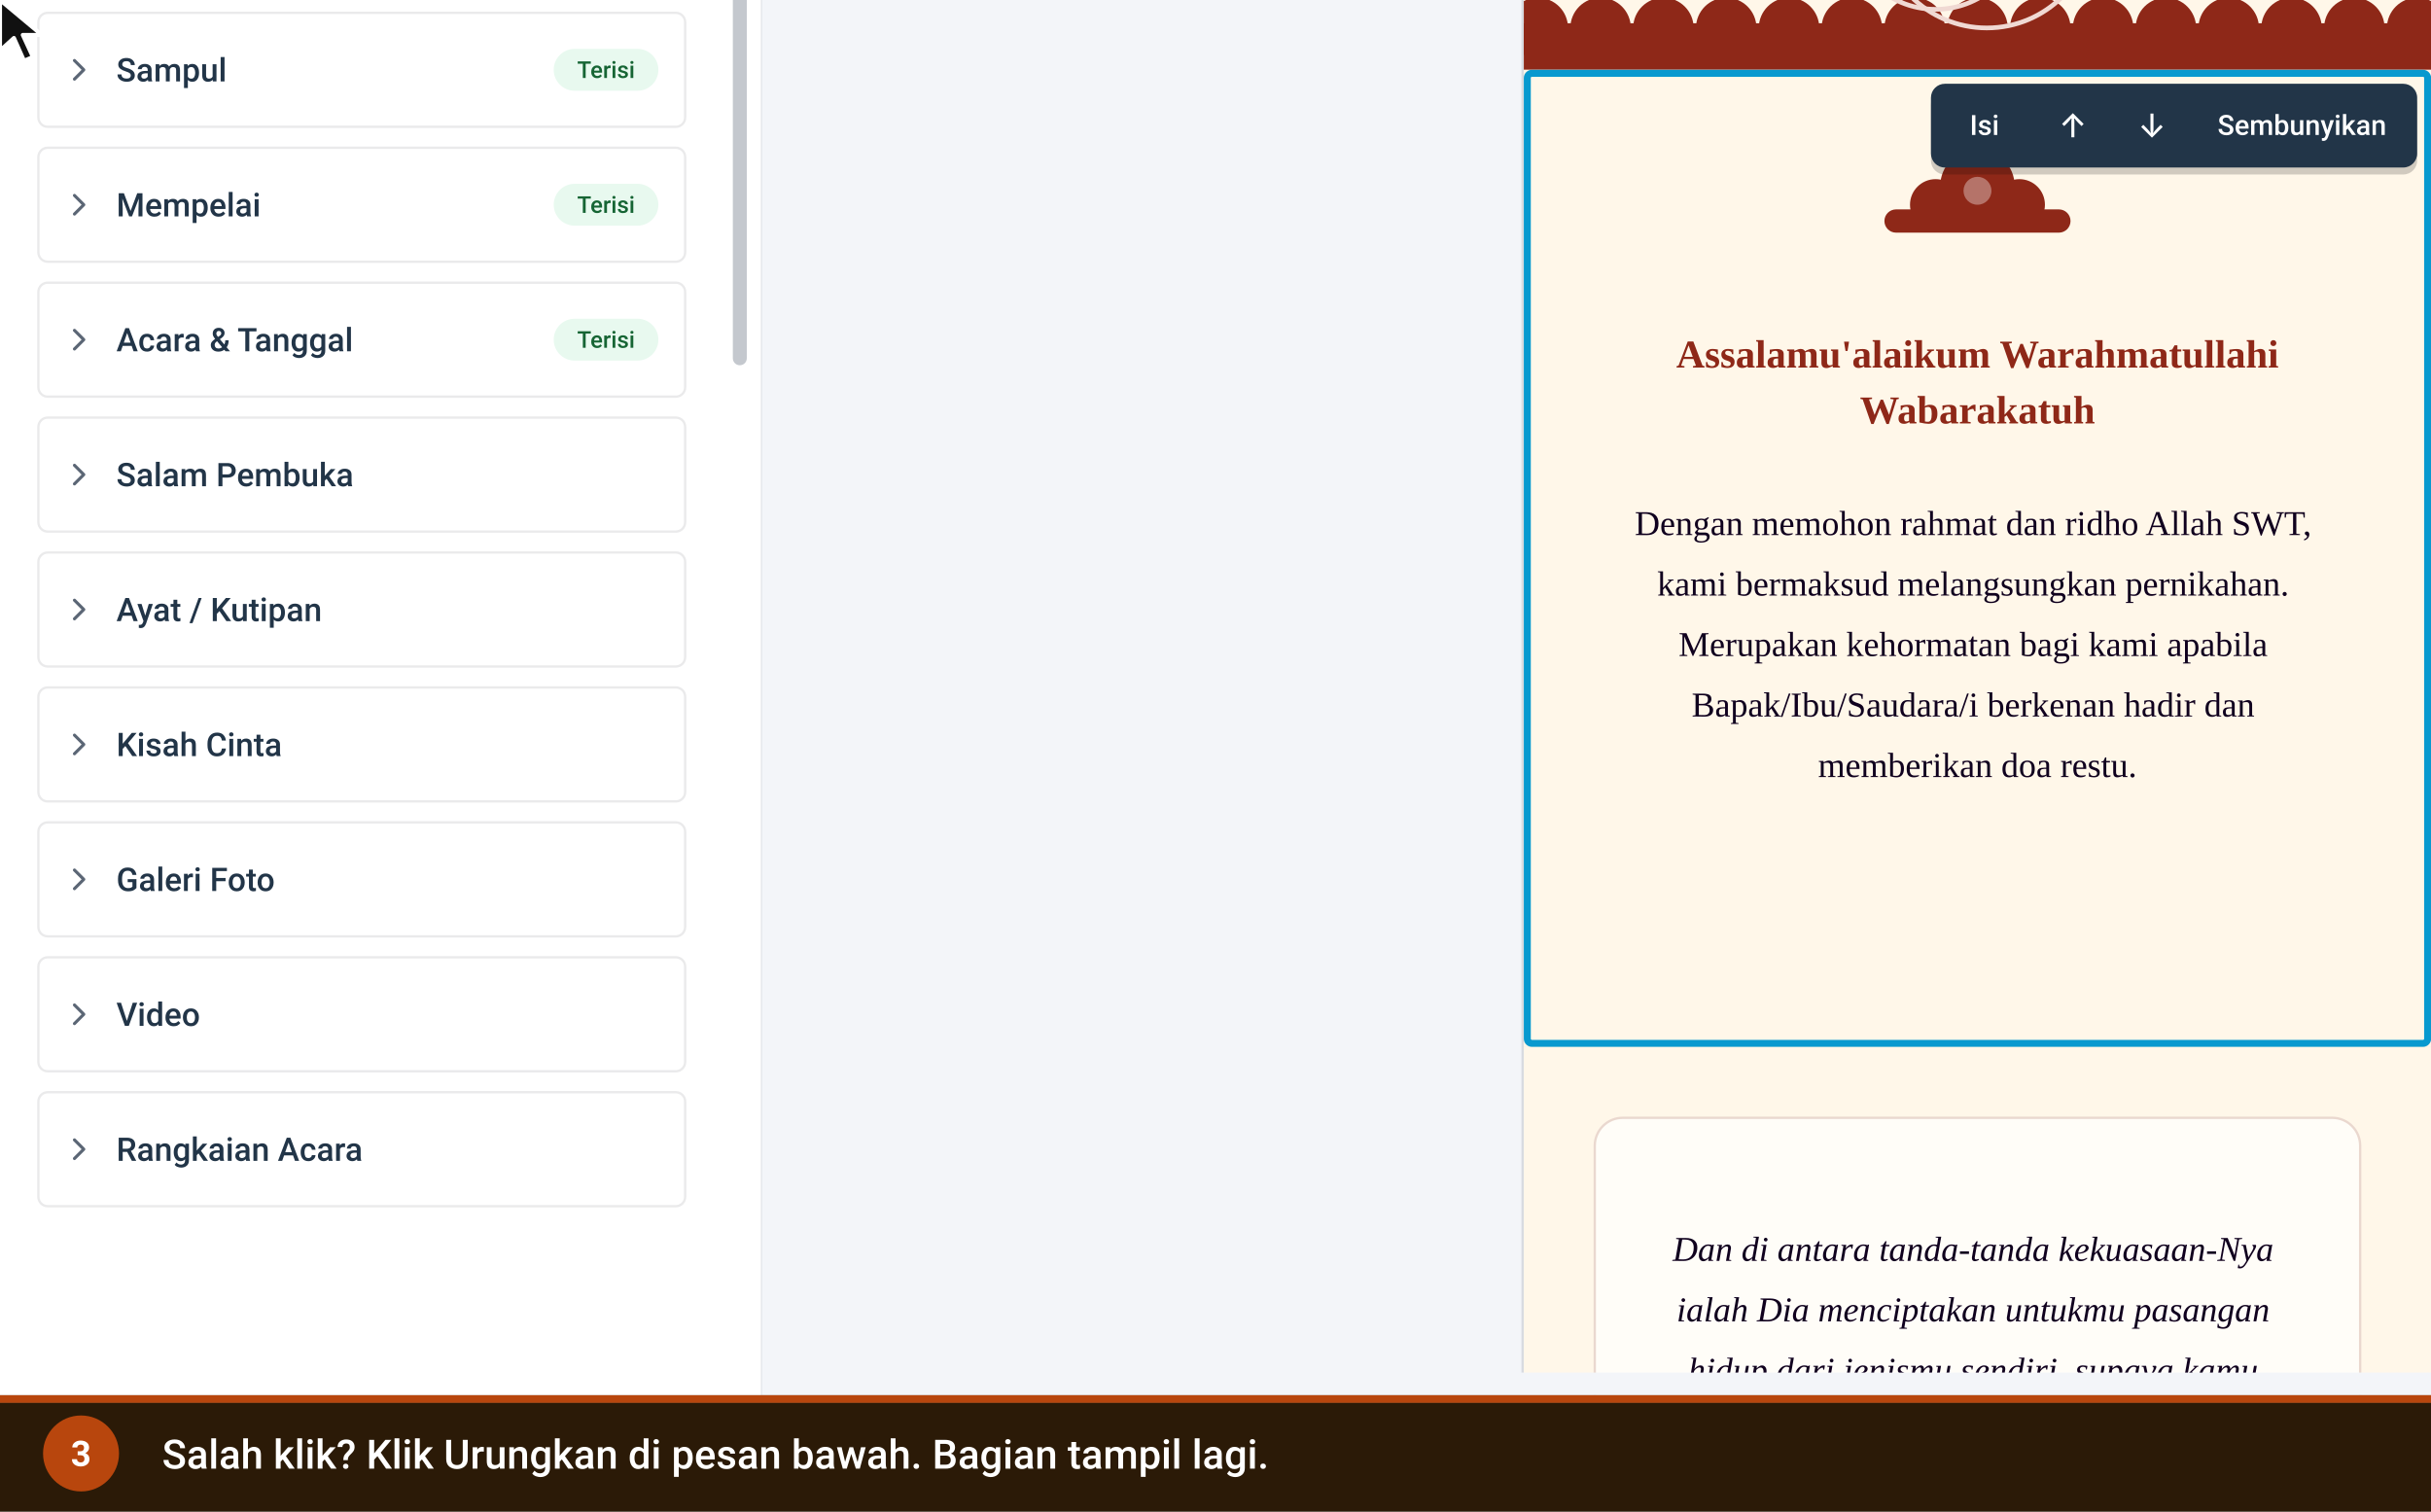
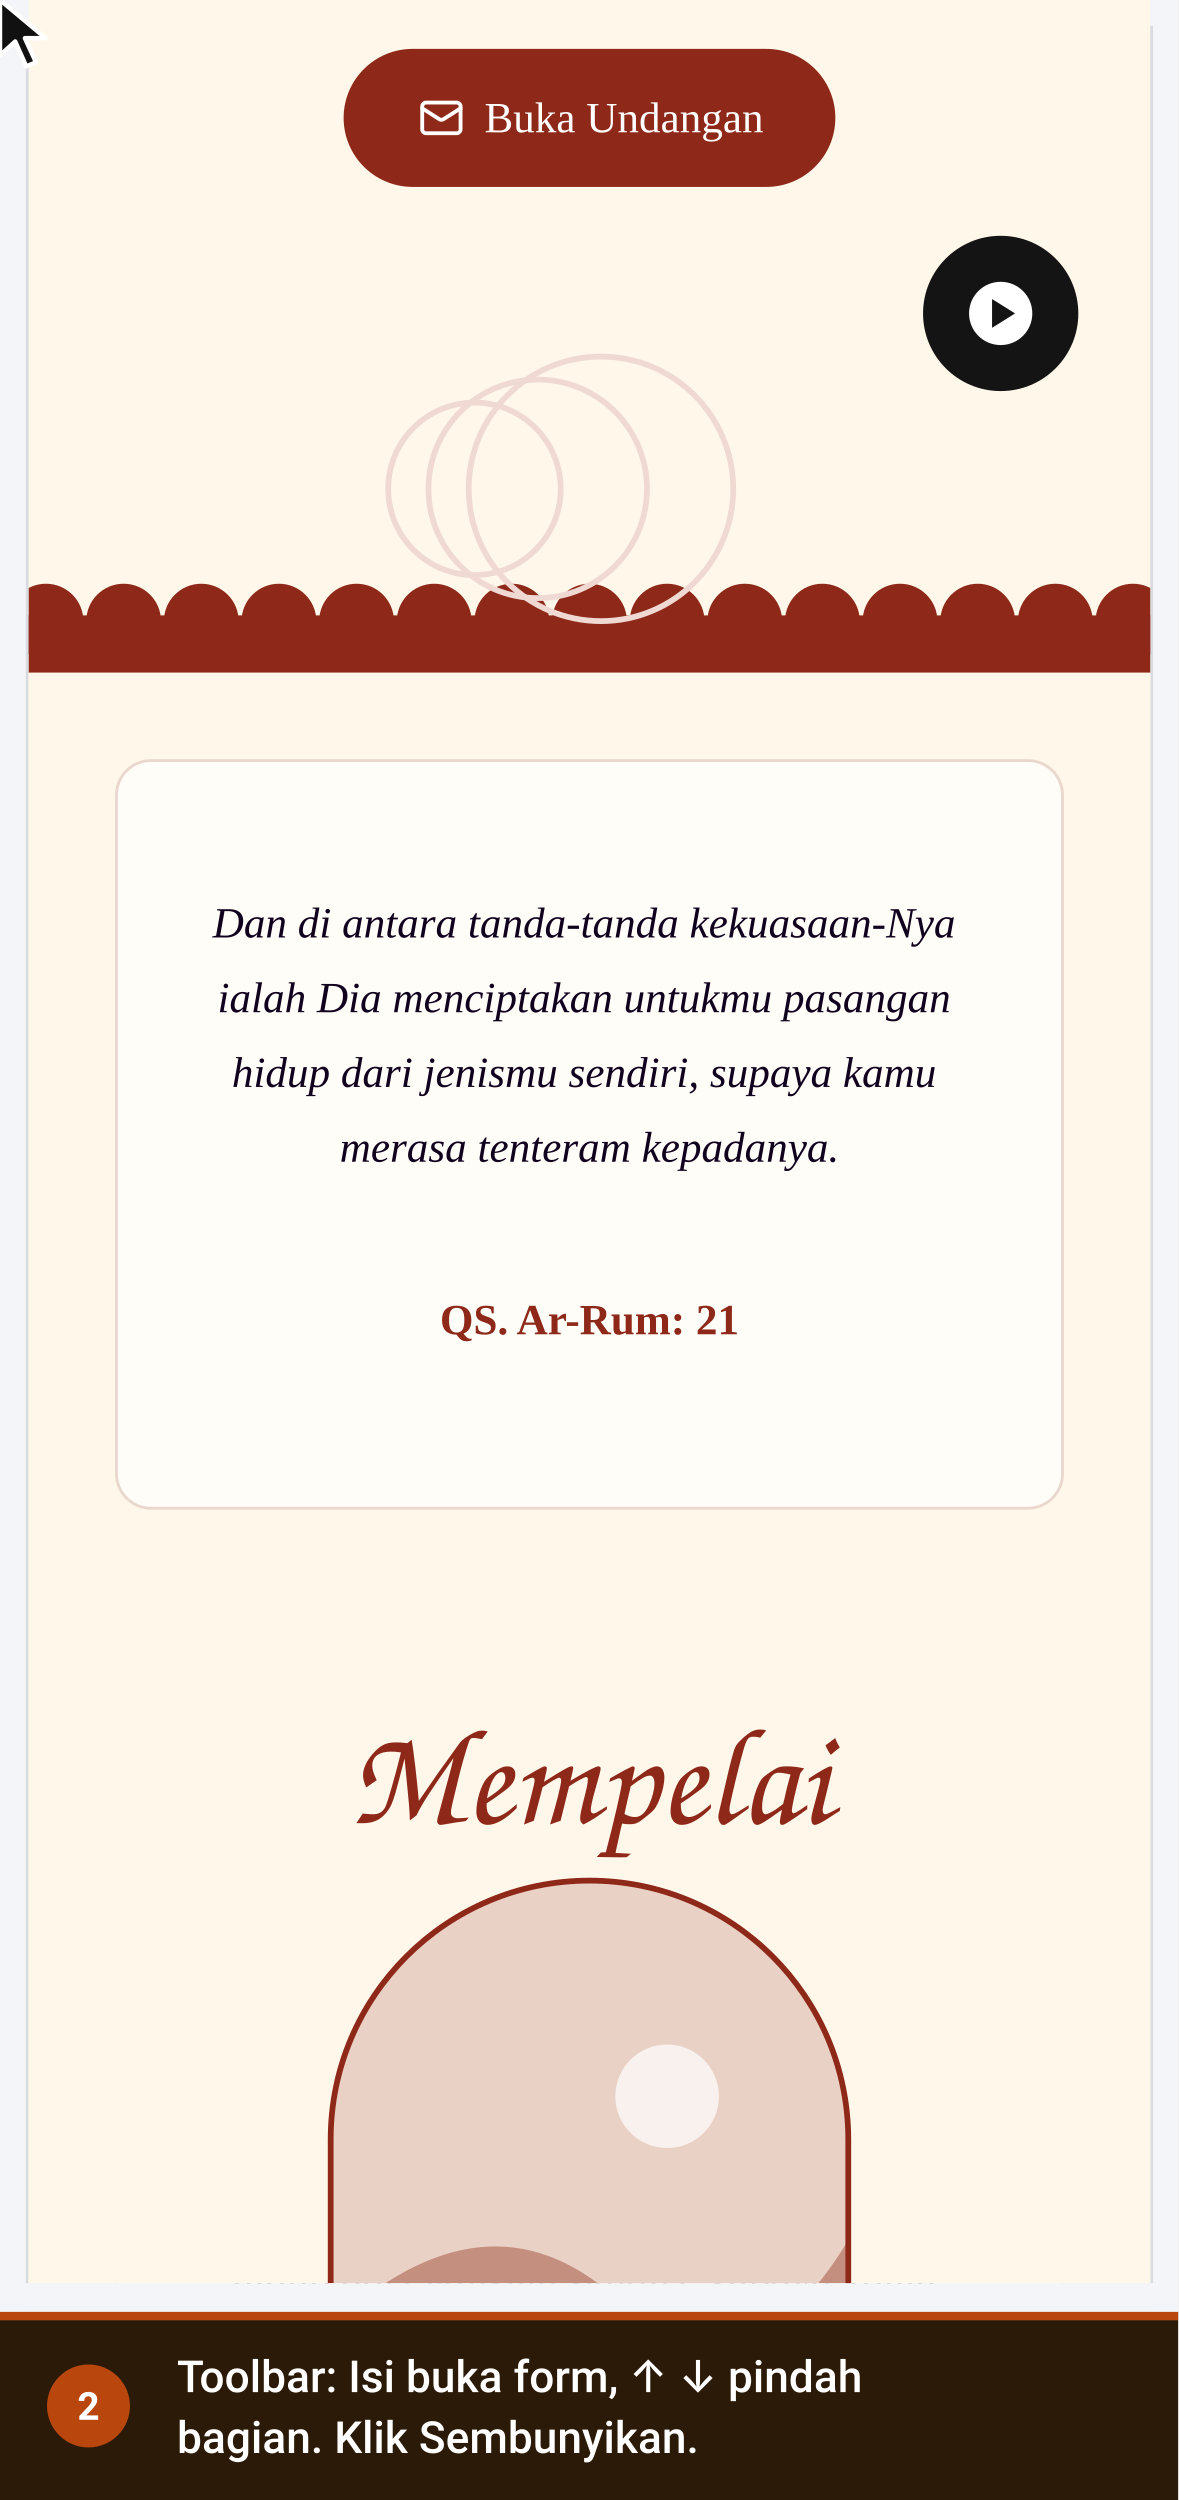
- <svg xmlns="http://www.w3.org/2000/svg" viewBox="0 0 960 597" width="960" height="597" role="img" aria-labelledby="ttl dsc" font-family="Roboto,-apple-system,BlinkMacSystemFont,&quot;Segoe UI&quot;,system-ui,sans-serif" data-total="13.2" data-steps="0,3.8,7.8">
-   <style>#e-sel{transform-box:fill-box;transform-origin:center;opacity:1;animation:v1 13.2s infinite}@keyframes v1{0%{opacity:0}10.833%{opacity:0;animation-timing-function:cubic-bezier(0.23,1,0.32,1)}12.803%{opacity:1}40.152%{opacity:1;animation-timing-function:cubic-bezier(0.23,1,0.32,1)}41.364%{opacity:0}69.924%{opacity:0;animation-timing-function:cubic-bezier(0.23,1,0.32,1)}71.894%{opacity:1}96.591%{opacity:1}100%{opacity:0}}
- #e-gone{transform-box:fill-box;transform-origin:center;opacity:0;animation:v2 13.2s infinite}@keyframes v2{0%{opacity:0}40.152%{opacity:0;animation-timing-function:cubic-bezier(0.23,1,0.32,1)}42.121%{opacity:1}69.924%{opacity:1;animation-timing-function:cubic-bezier(0.23,1,0.32,1)}71.136%{opacity:0}96.591%{opacity:0}100%{opacity:0}}
- #e-toast{transform-box:fill-box;transform-origin:center;opacity:0;transform:translateY(24px);animation:v4 13.2s infinite}@keyframes v4{0%{opacity:0;transform:translateY(24px)}40.152%{opacity:0;transform:translateY(24px);animation-timing-function:cubic-bezier(0.23,1,0.32,1)}42.121%{opacity:1;transform:none}69.924%{opacity:1;transform:none;animation-timing-function:cubic-bezier(0.23,1,0.32,1)}71.136%{opacity:0;transform:translateY(24px)}96.591%{opacity:0;transform:translateY(24px)}100%{opacity:0;transform:translateY(24px)}}
- .sc-page{transform:translateY(-560px);animation:sc0 13.2s infinite}@keyframes sc0{0%{transform:translateY(0)}2.273%{transform:translateY(0px);animation-timing-function:cubic-bezier(0.77,0,0.175,1)}9.091%{transform:translateY(-560px)}96.591%{transform:translateY(-560px)}100%{transform:translateY(0)}}
- #cur{animation:cur 13.2s infinite}@keyframes cur{0%{transform:translate(900px,501px);animation-timing-function:cubic-bezier(0.77,0,0.175,1)}10.076%{transform:translate(780.9px,156.2px);animation-timing-function:cubic-bezier(0.77,0,0.175,1)}28.788%{transform:translate(780.9px,156.2px);animation-timing-function:cubic-bezier(0.77,0,0.175,1)}39.394%{transform:translate(909px,49.6px);animation-timing-function:cubic-bezier(0.77,0,0.175,1)}59.091%{transform:translate(909px,49.6px);animation-timing-function:cubic-bezier(0.77,0,0.175,1)}69.167%{transform:translate(250.8px,516.3px);animation-timing-function:cubic-bezier(0.77,0,0.175,1)}96.591%{transform:translate(250.8px,516.3px);animation-timing-function:cubic-bezier(0.77,0,0.175,1)}100%{transform:translate(900px,501px);animation-timing-function:cubic-bezier(0.77,0,0.175,1)}}
- #r0{opacity:0;transform-origin:780.9px 156.2px;animation:r0 13.2s infinite}@keyframes r0{0%,10.076%{opacity:0;transform:scale(.4);animation-timing-function:cubic-bezier(0.23,1,0.32,1)}10.455%{opacity:1}14.242%{opacity:0;transform:scale(1.5)}100%{opacity:0}}
- #r1{opacity:0;transform-origin:909px 49.6px;animation:r1 13.2s infinite}@keyframes r1{0%,39.394%{opacity:0;transform:scale(.4);animation-timing-function:cubic-bezier(0.23,1,0.32,1)}39.773%{opacity:1}43.561%{opacity:0;transform:scale(1.5)}100%{opacity:0}}
- #r2{opacity:0;transform-origin:250.8px 516.3px;animation:r2 13.2s infinite}@keyframes r2{0%,69.167%{opacity:0;transform:scale(.4);animation-timing-function:cubic-bezier(0.23,1,0.32,1)}69.545%{opacity:1}73.333%{opacity:0;transform:scale(1.5)}100%{opacity:0}}
- #c0,#n0{opacity:0;animation:c0 13.2s infinite}@keyframes c0{0%{opacity:1}28.788%{opacity:1}30.303%{opacity:0}99.621%{opacity:0}100%{opacity:1}}
- #c1,#n1{opacity:0;animation:c1 13.2s infinite}@keyframes c1{0%{opacity:0}28.788%{opacity:0}30.303%{opacity:1}59.091%{opacity:1}60.606%{opacity:0}100%{opacity:0}}
- #c2,#n2{opacity:1;animation:c2 13.2s infinite}@keyframes c2{0%{opacity:0}59.091%{opacity:0}60.606%{opacity:1}96.591%{opacity:1}98.106%{opacity:0}100%{opacity:0}}
- #prog{transform-origin:0 0;transform:scaleX(1);animation:prog 13.2s linear infinite}@keyframes prog{0%{transform:scaleX(0)}96.591%{transform:scaleX(1)}100%{transform:scaleX(1)}}
+ <svg xmlns="http://www.w3.org/2000/svg" viewBox="0 0 426 904" width="426" height="904" role="img" aria-labelledby="ttl dsc" font-family="Roboto,-apple-system,BlinkMacSystemFont,&quot;Segoe UI&quot;,system-ui,sans-serif" data-total="9.4" data-steps="0,3.8">
+   <style>#e-sel{transform-box:fill-box;transform-origin:center;opacity:0;animation:v1 9.4s infinite}@keyframes v1{0%{opacity:0}15.213%{opacity:0;animation-timing-function:cubic-bezier(0.23,1,0.32,1)}17.979%{opacity:1}56.383%{opacity:1;animation-timing-function:cubic-bezier(0.23,1,0.32,1)}58.085%{opacity:0}95.213%{opacity:0}100%{opacity:0}}
+ #e-gone{transform-box:fill-box;transform-origin:center;opacity:1;animation:v2 9.4s infinite}@keyframes v2{0%{opacity:0}56.383%{opacity:0;animation-timing-function:cubic-bezier(0.23,1,0.32,1)}59.149%{opacity:1}95.213%{opacity:1}100%{opacity:0}}
+ .sc-page{transform:translateY(-560px);animation:sc0 9.4s infinite}@keyframes sc0{0%{transform:translateY(0)}3.191%{transform:translateY(0px);animation-timing-function:cubic-bezier(0.77,0,0.175,1)}12.766%{transform:translateY(-560px)}95.213%{transform:translateY(-560px)}100%{transform:translateY(0)}}
+ #cur{animation:cur 9.4s infinite}@keyframes cur{0%{transform:translate(366px,786px);animation-timing-function:cubic-bezier(0.77,0,0.175,1)}14.149%{transform:translate(213.2px,388.9px);animation-timing-function:cubic-bezier(0.77,0,0.175,1)}40.426%{transform:translate(213.2px,388.9px);animation-timing-function:cubic-bezier(0.77,0,0.175,1)}55.319%{transform:translate(358.2px,268.3px);animation-timing-function:cubic-bezier(0.77,0,0.175,1)}95.213%{transform:translate(358.2px,268.3px);animation-timing-function:cubic-bezier(0.77,0,0.175,1)}100%{transform:translate(366px,786px);animation-timing-function:cubic-bezier(0.77,0,0.175,1)}}
+ #r0{opacity:0;transform-origin:213.2px 388.9px;animation:r0 9.4s infinite}@keyframes r0{0%,14.149%{opacity:0;transform:scale(.4);animation-timing-function:cubic-bezier(0.23,1,0.32,1)}14.681%{opacity:1}20%{opacity:0;transform:scale(1.5)}100%{opacity:0}}
+ #r1{opacity:0;transform-origin:358.2px 268.3px;animation:r1 9.4s infinite}@keyframes r1{0%,55.319%{opacity:0;transform:scale(.4);animation-timing-function:cubic-bezier(0.23,1,0.32,1)}55.851%{opacity:1}61.17%{opacity:0;transform:scale(1.5)}100%{opacity:0}}
+ #c0,#n0{opacity:0;animation:c0 9.4s infinite}@keyframes c0{0%{opacity:1}40.426%{opacity:1}42.553%{opacity:0}99.468%{opacity:0}100%{opacity:1}}
+ #c1,#n1{opacity:1;animation:c1 9.4s infinite}@keyframes c1{0%{opacity:0}40.426%{opacity:0}42.553%{opacity:1}95.213%{opacity:1}97.34%{opacity:0}100%{opacity:0}}
+ #prog{transform-origin:0 0;transform:scaleX(1);animation:prog 9.4s linear infinite}@keyframes prog{0%{transform:scaleX(0)}95.213%{transform:scaleX(1)}100%{transform:scaleX(1)}}
@media (prefers-reduced-motion:reduce){*{animation:none!important}#cur{display:none}}</style>
  <defs>
    <clipPath id="stage">
-       <rect x="0" y="0" width="960" height="551" />
+       <rect x="0" y="0" width="426" height="836" />
    </clipPath>
  </defs>
-   <rect x="0" y="0" width="960" height="597" rx="0" fill="#eef1f5" />
+   <rect x="0" y="0" width="426" height="904" rx="0" fill="#eef1f5" />
  <g clip-path="url(#stage)">
-     <g id="world" transform="translate(-66.14 -275.6) scale(0.9187)">
+     <g id="world" transform="translate(-745.54 -99.82) scale(1.0398)">
      <rect x="0" y="0" width="1440" height="900" rx="0" fill="#f3f5f9" />
      <rect x="0" y="0" width="1440" height="44" rx="0" fill="#4497ca" />
      <g transform="translate(17 13) scale(0.75)" fill="none" stroke="#ffffff" stroke-width="2" stroke-linecap="round" stroke-linejoin="round">
        <path d="M18 6 6 18" />
        <path d="m6 6 12 12" />
      </g>
      <circle cx="61" cy="22" r="12" fill="#ffffff" />
      <circle cx="61" cy="22" r="6" fill="#4497ca" />
      <text x="83" y="26" font-size="12" fill="#ffffff">Landing Page Studio</text>
      <circle cx="213" cy="22" r="1.6" fill="#ffffff" />
      <text x="223" y="26" font-size="12" fill="#ffffff">Undangan Rani &amp; Dimas</text>
      <rect x="1250.5" y="10.5" width="93" height="24" rx="4" fill="none" stroke="rgba(255,255,255,.6)" stroke-width="1" />
      <text x="1297" y="26" font-size="11" font-weight="600" fill="#ffffff" text-anchor="middle">View analytics</text>
      <text x="1356" y="26" font-size="12" fill="#ffffff">Rina</text>
      <circle cx="1412" cy="22" r="12" fill="#ffffff" />
      <text x="1412" y="26" font-size="11" font-weight="500" fill="#4497ca" text-anchor="middle">R</text>
      <rect x="0" y="44" width="1440" height="48" rx="0" fill="#ffffff" />
      <line x1="0" y1="92" x2="1440" y2="92" stroke="#dcdfe4" stroke-width="1" />
      <line x1="399" y1="44" x2="399" y2="900" stroke="#dcdfe4" stroke-width="1" />
      <text x="16" y="70" font-size="12" font-weight="500" fill="#5b6675">Code</text>
      <text x="60" y="70" font-size="12" font-weight="500" fill="#5b6675">Media</text>
      <text x="109" y="70" font-size="12" font-weight="500" fill="#5b6675">Security</text>
      <text x="169" y="70" font-size="12" font-weight="500" fill="#5b6675">Settings</text>
      <rect x="230" y="57" width="16" height="16" rx="3.52" fill="#4a9de8" />
      <circle cx="235.92" cy="65" r="3.2" fill="none" stroke="#ffffff" stroke-width="1.28" />
      <circle cx="240.08" cy="65" r="3.2" fill="none" stroke="#ffffff" stroke-width="1.28" />
      <text x="253" y="70" font-size="12" font-weight="700" fill="#0f161e">NikahKit</text>
      <defs>
        <linearGradient id="nkInd" x1="0" x2="1">
          <stop offset="0" stop-color="#09afed" />
          <stop offset="1" stop-color="#66d1f9" />
        </linearGradient>
      </defs>
      <rect x="250" y="87" width="28" height="5" rx="2" fill="url(#nkInd)" />
      <g transform="translate(418 57) scale(0.8333333)" fill="none" stroke="#5b6675" stroke-width="2" stroke-linecap="round" stroke-linejoin="round">
        <rect width="18" height="18" x="3" y="3" rx="2" />
        <path d="M9 3v18" />
      </g>
      <g transform="translate(452 57) scale(0.8333333)" fill="none" stroke="#5b6675" stroke-width="2" stroke-linecap="round" stroke-linejoin="round">
        <rect width="18" height="11" x="3" y="11" rx="2" ry="2" />
        <path d="M7 11V7a5 5 0 0 1 10 0v4" />
      </g>
      <rect x="492.5" y="52.5" width="205" height="30" rx="4" fill="#e8f9ef" stroke="#15c15d" stroke-width="1" />
      <text x="501" y="73" font-size="14" fill="#166534">Only you are editing this page</text>
      <rect x="858.5" y="50.5" width="123" height="33" rx="4" fill="#f6f9fc" stroke="#dcdfe4" stroke-width="1" />
      <g transform="translate(867 60) scale(0.5833333)" fill="none" stroke="#5b6675" stroke-width="2" stroke-linecap="round" stroke-linejoin="round">
        <rect width="20" height="14" x="2" y="3" rx="2" />
        <line x1="8" x2="16" y1="21" y2="21" />
        <line x1="12" x2="12" y1="17" y2="21" />
      </g>
      <g transform="translate(897 60) scale(0.5833333)" fill="none" stroke="#5b6675" stroke-width="2" stroke-linecap="round" stroke-linejoin="round">
        <rect width="20" height="14" x="2" y="3" rx="2" />
        <line x1="8" x2="16" y1="21" y2="21" />
        <line x1="12" x2="12" y1="17" y2="21" />
      </g>
      <g transform="translate(927 60) scale(0.5833333)" fill="none" stroke="#5b6675" stroke-width="2" stroke-linecap="round" stroke-linejoin="round">
        <rect width="16" height="20" x="4" y="2" rx="2" ry="2" />
        <line x1="12" x2="12.01" y1="18" y2="18" />
      </g>
      <rect x="952" y="54" width="26" height="26" rx="3" fill="#ffffff" />
      <g transform="translate(957 60) scale(0.5833333)" fill="none" stroke="#5b6675" stroke-width="2" stroke-linecap="round" stroke-linejoin="round">
        <rect width="14" height="20" x="5" y="2" rx="2" ry="2" />
        <path d="M12 18h.01" />
      </g>
      <rect x="990.5" y="53.5" width="35" height="27" rx="4" fill="#ffffff" stroke="#dcdfe4" stroke-width="2" />
      <g transform="translate(1000 59) scale(0.6666667)" fill="none" stroke="#5b6675" stroke-width="2" stroke-linecap="round" stroke-linejoin="round">
        <circle cx="11" cy="11" r="8" />
        <path d="m21 21-4.3-4.3" />
      </g>
      <rect x="1193" y="50" width="82" height="34" rx="4" fill="#ffffff" stroke="#e8ebef" stroke-width="2" />
      <text x="1201" y="72" font-size="13" font-weight="500" fill="#223548">Simpan</text>
      <g transform="translate(1250.5 59.5) scale(0.625)" fill="none" stroke="#223548" stroke-width="2" stroke-linecap="round" stroke-linejoin="round">
        <path d="M15 2H6a2 2 0 0 0-2 2v16a2 2 0 0 0 2 2h12a2 2 0 0 0 2-2V7Z" />
        <path d="M14 2v4a2 2 0 0 0 2 2h4" />
        <path d="M10 9H8" />
        <path d="M16 13H8" />
        <path d="M16 17H8" />
      </g>
      <rect x="1283" y="50" width="151" height="34" rx="4" fill="#0899cf" />
      <text x="1403" y="72" font-size="13" font-weight="500" fill="#ffffff" text-anchor="end">Simpan &amp; Terbitkan</text>
      <g transform="translate(1410.5 59.5) scale(0.625)" fill="none" stroke="#ffffff" stroke-width="2" stroke-linecap="round" stroke-linejoin="round">
        <path d="M4.5 16.5c-1.5 1.26-2 5-2 5s3.74-.5 5-2c.71-.84.7-2.13-.09-2.91a2.18 2.18 0 0 0-2.91-.09z" />
        <path d="m12 15-3-3a22 22 0 0 1 2-3.95A12.88 12.88 0 0 1 22 2c0 2.72-.78 7.5-6 11a22.35 22.35 0 0 1-4 2z" />
        <path d="M9 12H4s.55-3.03 2-4c1.62-1.08 5 0 5 0" />
        <path d="M12 15v5s3.03-.55 4-2c1.08-1.62 0-5 0-5" />
      </g>
      <rect x="0" y="92" width="72" height="808" rx="0" fill="#f6f9fc" />
      <g transform="translate(26 110) scale(0.8333333)" fill="none" stroke="#5b6675" stroke-width="2" stroke-linecap="round" stroke-linejoin="round">
        <rect width="7" height="7" x="3" y="3" rx="1" />
        <rect width="7" height="7" x="14" y="3" rx="1" />
        <rect width="7" height="7" x="14" y="14" rx="1" />
        <rect width="7" height="7" x="3" y="14" rx="1" />
      </g>
      <text x="36" y="146" font-size="12" font-weight="500" fill="#5b6675" text-anchor="middle">Template</text>
      <g transform="translate(26 166) scale(0.8333333)" fill="none" stroke="#5b6675" stroke-width="2" stroke-linecap="round" stroke-linejoin="round">
        <path d="M12 22a1 1 0 0 1 0-20 10 9 0 0 1 10 9 5 5 0 0 1-5 5h-2.25a1.75 1.75 0 0 0-1.4 2.8l.3.4a1.75 1.75 0 0 1-1.4 2.8z" />
        <circle cx="13.5" cy="6.5" r=".5" fill="currentColor" />
        <circle cx="17.5" cy="10.5" r=".5" fill="currentColor" />
        <circle cx="6.5" cy="12.5" r=".5" fill="currentColor" />
        <circle cx="8.5" cy="7.5" r=".5" fill="currentColor" />
      </g>
      <text x="36" y="202" font-size="12" font-weight="500" fill="#5b6675" text-anchor="middle">Gaya</text>
      <g transform="translate(26 222) scale(0.8333333)" fill="none" stroke="#5b6675" stroke-width="2" stroke-linecap="round" stroke-linejoin="round">
        <path d="M9 18V5l12-2v13" />
        <circle cx="6" cy="18" r="3" />
        <circle cx="18" cy="16" r="3" />
      </g>
      <text x="36" y="258" font-size="12" font-weight="500" fill="#5b6675" text-anchor="middle">Audio</text>
      <g transform="translate(26 278) scale(0.8333333)" fill="none" stroke="#5b6675" stroke-width="2" stroke-linecap="round" stroke-linejoin="round">
        <rect width="18" height="18" x="3" y="3" rx="2" ry="2" />
        <circle cx="9" cy="9" r="2" />
        <path d="m21 15-3.086-3.086a2 2 0 0 0-2.828 0L6 21" />
      </g>
      <text x="36" y="314" font-size="12" font-weight="500" fill="#5b6675" text-anchor="middle">Media</text>
      <g transform="translate(26 334) scale(0.8333333)" fill="none" stroke="#5b6675" stroke-width="2" stroke-linecap="round" stroke-linejoin="round">
        <rect width="18" height="18" x="3" y="3" rx="2" />
        <path d="M21 9H3" />
        <path d="M21 15H3" />
      </g>
      <text x="36" y="370" font-size="12" font-weight="500" fill="#5b6675" text-anchor="middle">Lapisan</text>
      <rect x="0" y="384" width="71" height="52" rx="0" fill="#ffffff" />
      <rect x="0" y="392" width="3" height="36" rx="1.5" fill="#0899cf" />
      <g transform="translate(26 390) scale(0.8333333)" fill="none" stroke="#223548" stroke-width="2" stroke-linecap="round" stroke-linejoin="round">
        <path d="M21.174 6.812a1 1 0 0 0-3.986-3.987L3.842 16.174a2 2 0 0 0-.5.83l-1.321 4.352a.5.5 0 0 0 .623.622l4.353-1.32a2 2 0 0 0 .83-.497z" />
        <path d="m15 5 4 4" />
      </g>
      <text x="36" y="426" font-size="12" font-weight="500" fill="#223548" text-anchor="middle">Konten</text>
      <line x1="0" y1="554" x2="71" y2="554" stroke="#eaeaeb" stroke-width="1" />
      <g transform="translate(27 572) scale(0.75)" fill="none" stroke="#5b6675" stroke-width="2" stroke-linecap="round" stroke-linejoin="round">
        <circle cx="18" cy="5" r="3" />
        <circle cx="6" cy="12" r="3" />
        <circle cx="18" cy="19" r="3" />
        <line x1="8.59" x2="15.42" y1="13.51" y2="17.49" />
        <line x1="15.41" x2="8.59" y1="6.51" y2="10.49" />
      </g>
      <text x="36" y="604" font-size="10" fill="#5b6675" text-anchor="middle">Bagikan</text>
      <g transform="translate(12 625) scale(0.6666667)" fill="none" stroke="#5b6675" stroke-width="2" stroke-linecap="round" stroke-linejoin="round">
        <path d="M9 14 4 9l5-5" />
        <path d="M4 9h10.5a5.5 5.5 0 0 1 5.5 5.5a5.5 5.5 0 0 1-5.5 5.5H11" />
      </g>
      <g transform="translate(44 625) scale(0.6666667)" fill="none" stroke="#cbd2da" stroke-width="2" stroke-linecap="round" stroke-linejoin="round">
        <path d="m15 14 5-5-5-5" />
        <path d="M20 9H9.5A5.5 5.5 0 0 0 4 14.5A5.5 5.5 0 0 0 9.5 20H13" />
      </g>
      <g transform="translate(27 660) scale(0.75)" fill="none" stroke="#5b6675" stroke-width="2" stroke-linecap="round" stroke-linejoin="round">
        <rect width="14" height="20" x="5" y="2" rx="2" ry="2" />
        <path d="M12 18h.01" />
      </g>
      <text x="36" y="692" font-size="10" fill="#5b6675" text-anchor="middle">Mobile</text>
      <g transform="translate(27 708) scale(0.75)" fill="none" stroke="#0779a6" stroke-width="2" stroke-linecap="round" stroke-linejoin="round">
        <path d="M14 4.1 12 6" />
        <path d="m5.1 8-2.9-.8" />
        <path d="m6 12-1.9 2" />
        <path d="M7.2 2.2 8 5.1" />
        <path d="M9.037 9.69a.498.498 0 0 1 .653-.653l11 4.5a.5.5 0 0 1-.074.949l-4.349 1.041a1 1 0 0 0-.74.739l-1.04 4.35a.5.5 0 0 1-.95.074z" />
      </g>
      <text x="36" y="740" font-size="10" fill="#0779a6" text-anchor="middle">Klik aktif</text>
      <g transform="translate(27 756) scale(0.75)" fill="none" stroke="#5b6675" stroke-width="2" stroke-linecap="round" stroke-linejoin="round">
        <path d="M21 21H8a2 2 0 0 1-1.42-.587l-3.994-3.999a2 2 0 0 1 0-2.828l10-10a2 2 0 0 1 2.829 0l5.999 6a2 2 0 0 1 0 2.828L12.834 21" />
        <path d="m5.082 11.09 8.828 8.828" />
      </g>
      <text x="36" y="788" font-size="10" fill="#5b6675" text-anchor="middle">Kosongkan</text>
      <g transform="translate(27 804) scale(0.75)" fill="none" stroke="#5b6675" stroke-width="2" stroke-linecap="round" stroke-linejoin="round">
        <circle cx="12" cy="12" r="10" />
        <path d="M9.09 9a3 3 0 0 1 5.83 1c0 2-3 3-3 3" />
        <path d="M12 17h.01" />
      </g>
      <text x="36" y="836" font-size="10" fill="#5b6675" text-anchor="middle">Bantuan</text>
      <rect x="0" y="851" width="71" height="49" rx="0" fill="#f6f9fc" />
      <line x1="0" y1="851" x2="71" y2="851" stroke="#eaeaeb" stroke-width="1" />
      <circle cx="36" cy="868" r="4" fill="#166534" />
      <text x="36" y="888" font-size="10" fill="#5b6675" text-anchor="middle">Tersimpan</text>
      <rect x="72" y="92" width="327" height="808" rx="0" fill="#ffffff" />
      <rect x="726" y="105" width="392" height="786" rx="0" fill="rgba(16,24,40,.06)" />
      <rect x="727" y="106" width="390" height="784" rx="0" fill="#fdf6ee" />
      <rect x="72" y="92" width="327" height="61" rx="0" fill="#ffffff" />
      <text x="88" y="128" font-size="16" font-weight="700" fill="#223548">Konten</text>
      <g transform="translate(227 113) scale(0.75)" fill="none" stroke="#5b6675" stroke-width="2" stroke-linecap="round" stroke-linejoin="round">
        <polyline points="22 12 16 12 14 15 10 15 8 12 2 12" />
        <path d="M5.45 5.11 2 12v6a2 2 0 0 0 2 2h16a2 2 0 0 0 2-2v-6l-3.45-6.89A2 2 0 0 0 16.76 4H7.24a2 2 0 0 0-1.79 1.11z" />
      </g>
      <rect x="262.5" y="108.5" width="79" height="27" rx="14" fill="#ffffff" stroke="#d5dae1" stroke-width="1" />
      <g transform="translate(271 115) scale(0.5833333)" fill="none" stroke="#0779a6" stroke-width="2" stroke-linecap="round" stroke-linejoin="round">
        <path d="M18 20a6 6 0 0 0-12 0" />
        <circle cx="12" cy="10" r="4" />
        <circle cx="12" cy="12" r="10" />
      </g>
      <text x="289" y="126" font-size="12" font-weight="500" fill="#223548">Akun</text>
      <g transform="translate(359 113) scale(0.75)" fill="none" stroke="#5b6675" stroke-width="2" stroke-linecap="round" stroke-linejoin="round">
        <path d="M18 6 6 18" />
        <path d="m6 6 12 12" />
      </g>
      <line x1="72" y1="153" x2="399" y2="153" stroke="#eaeaeb" stroke-width="1" />
-       <rect x="72" y="154" width="327" height="746" rx="0" fill="#ffffff" />
-       <text x="88" y="181" font-size="12" font-weight="500" fill="#223548">Bahasa undangan</text>
-       <rect x="88.5" y="189.5" width="278" height="35" rx="4" fill="#ffffff" stroke="#d5dae1" stroke-width="1" />
-       <text x="98" y="212" font-size="14" fill="#223548">Indonesia</text>
-       <g transform="translate(343 199) scale(0.6666667)" fill="none" stroke="#5b6675" stroke-width="2" stroke-linecap="round" stroke-linejoin="round">
-         <path d="m6 9 6 6 6-6" />
-       </g>
-       <text x="88" y="245" font-size="12" fill="#6b7480">
-         <tspan x="88" dy="0">Hanya halaman tamu. Teks bawaan ikut berganti;</tspan>
-         <tspan x="88" dy="16">teks yang sudah diubah tetap.</tspan>
-       </text>
-       <text x="88" y="289" font-size="12" fill="#6b7480">Urutan dan tampilan bagian di Lapisan.</text>
-       <rect x="88.5" y="305.5" width="278" height="49" rx="4" fill="#ffffff" stroke="#eaeaeb" stroke-width="1" />
-       <g transform="translate(98 322) scale(0.6666667)" fill="none" stroke="#5b6675" stroke-width="2" stroke-linecap="round" stroke-linejoin="round">
-         <path d="m9 18 6-6-6-6" />
-       </g>
-       <text x="122" y="335" font-size="14" font-weight="500" fill="#223548">Sampul</text>
-       <rect x="310" y="321" width="45" height="18" rx="9" fill="#e8f9ef" />
-       <text x="332.5" y="333.5" font-size="10" font-weight="500" fill="#166534" text-anchor="middle">Terisi</text>
-       <rect x="88.5" y="363.5" width="278" height="49" rx="4" fill="#ffffff" stroke="#eaeaeb" stroke-width="1" />
-       <g transform="translate(98 380) scale(0.6666667)" fill="none" stroke="#5b6675" stroke-width="2" stroke-linecap="round" stroke-linejoin="round">
-         <path d="m9 18 6-6-6-6" />
-       </g>
-       <text x="122" y="393" font-size="14" font-weight="500" fill="#223548">Mempelai</text>
-       <rect x="310" y="379" width="45" height="18" rx="9" fill="#e8f9ef" />
-       <text x="332.5" y="391.5" font-size="10" font-weight="500" fill="#166534" text-anchor="middle">Terisi</text>
-       <rect x="88.5" y="421.5" width="278" height="49" rx="4" fill="#ffffff" stroke="#eaeaeb" stroke-width="1" />
-       <g transform="translate(98 438) scale(0.6666667)" fill="none" stroke="#5b6675" stroke-width="2" stroke-linecap="round" stroke-linejoin="round">
-         <path d="m9 18 6-6-6-6" />
-       </g>
-       <text x="122" y="451" font-size="14" font-weight="500" fill="#223548">Acara &amp; Tanggal</text>
-       <rect x="310" y="437" width="45" height="18" rx="9" fill="#e8f9ef" />
-       <text x="332.5" y="449.5" font-size="10" font-weight="500" fill="#166534" text-anchor="middle">Terisi</text>
-       <rect x="88.5" y="479.5" width="278" height="49" rx="4" fill="#ffffff" stroke="#eaeaeb" stroke-width="1" />
-       <g transform="translate(98 496) scale(0.6666667)" fill="none" stroke="#5b6675" stroke-width="2" stroke-linecap="round" stroke-linejoin="round">
-         <path d="m9 18 6-6-6-6" />
-       </g>
-       <text x="122" y="509" font-size="14" font-weight="500" fill="#223548">Salam Pembuka</text>
-       <rect x="88.5" y="537.5" width="278" height="49" rx="4" fill="#ffffff" stroke="#eaeaeb" stroke-width="1" />
-       <g transform="translate(98 554) scale(0.6666667)" fill="none" stroke="#5b6675" stroke-width="2" stroke-linecap="round" stroke-linejoin="round">
-         <path d="m9 18 6-6-6-6" />
-       </g>
-       <text x="122" y="567" font-size="14" font-weight="500" fill="#223548">Ayat / Kutipan</text>
-       <rect x="88.5" y="595.5" width="278" height="49" rx="4" fill="#ffffff" stroke="#eaeaeb" stroke-width="1" />
-       <g transform="translate(98 612) scale(0.6666667)" fill="none" stroke="#5b6675" stroke-width="2" stroke-linecap="round" stroke-linejoin="round">
-         <path d="m9 18 6-6-6-6" />
-       </g>
-       <text x="122" y="625" font-size="14" font-weight="500" fill="#223548">Kisah Cinta</text>
-       <rect x="88.5" y="653.5" width="278" height="49" rx="4" fill="#ffffff" stroke="#eaeaeb" stroke-width="1" />
-       <g transform="translate(98 670) scale(0.6666667)" fill="none" stroke="#5b6675" stroke-width="2" stroke-linecap="round" stroke-linejoin="round">
-         <path d="m9 18 6-6-6-6" />
-       </g>
-       <text x="122" y="683" font-size="14" font-weight="500" fill="#223548">Galeri Foto</text>
-       <rect x="88.5" y="711.5" width="278" height="49" rx="4" fill="#ffffff" stroke="#eaeaeb" stroke-width="1" />
-       <g transform="translate(98 728) scale(0.6666667)" fill="none" stroke="#5b6675" stroke-width="2" stroke-linecap="round" stroke-linejoin="round">
-         <path d="m9 18 6-6-6-6" />
-       </g>
-       <text x="122" y="741" font-size="14" font-weight="500" fill="#223548">Video</text>
-       <rect x="88.5" y="769.5" width="278" height="49" rx="4" fill="#ffffff" stroke="#eaeaeb" stroke-width="1" />
-       <g transform="translate(98 786) scale(0.6666667)" fill="none" stroke="#5b6675" stroke-width="2" stroke-linecap="round" stroke-linejoin="round">
-         <path d="m9 18 6-6-6-6" />
-       </g>
-       <text x="122" y="799" font-size="14" font-weight="500" fill="#223548">Rangkaian Acara</text>
-       <rect x="387" y="157" width="6" height="300" rx="3" fill="#c4c8ce" />
      <rect x="726" y="105" width="392" height="786" rx="0" fill="rgba(16,24,40,.06)" />
      <g id="e-page">
        <g class="sc-page">
          <defs>
-             <clipPath id="k663">
+             <clipPath id="k651">
              <rect x="727" y="106" width="390" height="784" />
            </clipPath>
          </defs>
-           <g clip-path="url(#k663)">
+           <g clip-path="url(#k651)">
            <rect x="727" y="106" width="390" height="784" rx="0" fill="#FFF7E9" />
            <rect x="727" y="106" width="390" height="18" rx="0" fill="#8E2818" />
            <rect x="727" y="870" width="390" height="20" rx="0" fill="#8E2818" />
            <circle cx="733" cy="124" r="15" fill="#8E2818" />
            <circle cx="733" cy="872" r="13" fill="#8E2818" />
            <circle cx="760" cy="124" r="15" fill="#8E2818" />
            <circle cx="760" cy="872" r="13" fill="#8E2818" />
            <circle cx="787" cy="124" r="15" fill="#8E2818" />
            <circle cx="787" cy="872" r="13" fill="#8E2818" />
            <circle cx="814" cy="124" r="15" fill="#8E2818" />
            <circle cx="814" cy="872" r="13" fill="#8E2818" />
            <circle cx="841" cy="124" r="15" fill="#8E2818" />
            <circle cx="841" cy="872" r="13" fill="#8E2818" />
            <circle cx="868" cy="124" r="15" fill="#8E2818" />
            <circle cx="868" cy="872" r="13" fill="#8E2818" />
            <circle cx="895" cy="124" r="15" fill="#8E2818" />
            <circle cx="895" cy="872" r="13" fill="#8E2818" />
            <circle cx="922" cy="124" r="15" fill="#8E2818" />
            <circle cx="922" cy="872" r="13" fill="#8E2818" />
            <circle cx="949" cy="124" r="15" fill="#8E2818" />
            <circle cx="949" cy="872" r="13" fill="#8E2818" />
            <circle cx="976" cy="124" r="15" fill="#8E2818" />
            <circle cx="976" cy="872" r="13" fill="#8E2818" />
            <circle cx="1003" cy="124" r="15" fill="#8E2818" />
            <circle cx="1003" cy="872" r="13" fill="#8E2818" />
            <circle cx="1030" cy="124" r="15" fill="#8E2818" />
            <circle cx="1030" cy="872" r="13" fill="#8E2818" />
            <circle cx="1057" cy="124" r="15" fill="#8E2818" />
            <circle cx="1057" cy="872" r="13" fill="#8E2818" />
            <circle cx="1084" cy="124" r="15" fill="#8E2818" />
            <circle cx="1084" cy="872" r="13" fill="#8E2818" />
            <circle cx="1111" cy="124" r="15" fill="#8E2818" />
            <circle cx="1111" cy="872" r="13" fill="#8E2818" />
            <circle cx="747" cy="174" r="12" fill="#f2c9c4" />
            <circle cx="761" cy="176" r="9" fill="#f5d8d3" />
            <circle cx="779" cy="234" r="11" fill="#8E2818" />
            <circle cx="815" cy="234" r="11" fill="#8E2818" />
            <circle cx="797" cy="226" r="16" fill="#8E2818" />
            <rect x="757" y="236" width="80" height="10" rx="5" fill="#8E2818" />
            <circle cx="797" cy="228" r="6" fill="rgba(255,255,255,.35)" />
            <circle cx="1029" cy="234" r="11" fill="#8E2818" />
            <circle cx="1065" cy="234" r="11" fill="#8E2818" />
            <circle cx="1047" cy="226" r="16" fill="#8E2818" />
            <rect x="1007" y="236" width="80" height="10" rx="5" fill="#8E2818" />
            <circle cx="1047" cy="228" r="6" fill="rgba(255,255,255,.35)" />
            <path d="M793 276 L851 258 V386 L793 370 Z" fill="none" stroke="#8E2818" stroke-width="3" />
            <circle cx="822" cy="308" r="13" fill="none" stroke="#8E2818" stroke-width="2" />
            <circle cx="822" cy="344" r="13" fill="none" stroke="#8E2818" stroke-width="2" />
            <line x1="822" y1="284" x2="822" y2="376" stroke="#8E2818" stroke-width="1.5" />
            <path d="M993 258 L1051 276 V370 L993 386 Z" fill="none" stroke="#8E2818" stroke-width="3" />
            <circle cx="1022" cy="308" r="13" fill="none" stroke="#8E2818" stroke-width="2" />
            <circle cx="1022" cy="344" r="13" fill="none" stroke="#8E2818" stroke-width="2" />
            <line x1="1022" y1="284" x2="1022" y2="376" stroke="#8E2818" stroke-width="1.5" />
            <defs>
-               <clipPath id="a4c18">
+               <clipPath id="a4c17">
                <path d="M852 400 V281 a70 70 0 0 1 140 0 V400 Z" />
              </clipPath>
            </defs>
-             <g clip-path="url(#a4c18)">
+             <g clip-path="url(#a4c17)">
              <rect x="852" y="211" width="140" height="189" rx="0" fill="#e3e1da" />
              <rect x="852" y="314.95" width="140" height="85.05" rx="0" fill="#c9ad73" />
              <rect x="852" y="314.95" width="140" height="6" rx="0" fill="#b39457" />
              <path d="M916 282.82 L888 400 H944 L928 286.6 Z" fill="#f7f6f2" />
              <path d="M926 279.04 L924 400 H952 L948 282.82 Z" fill="#3a3f47" />
              <circle cx="920" cy="269.59" r="9" fill="#d9b192" />
              <circle cx="938" cy="265.81" r="9" fill="#c79f80" />
              <ellipse cx="908" cy="305.5" rx="34" ry="46" fill="rgba(255,255,255,.45)" />
            </g>
            <path d="M852 400 V281 a70 70 0 0 1 140 0 V400 Z" fill="none" stroke="#8E2818" stroke-width="2" />
            <text x="922" y="433" font-size="18" fill="#10001E" text-anchor="middle" font-family="Tinos,'Times New Roman',Georgia,serif">The Wedding Of</text>
            <text x="922" y="505" font-size="50" fill="#8E2818" text-anchor="middle" font-family="MonteCarlo,'Great Vibes','Snell Roundhand','Apple Chancery',cursive">Rani &amp; Dimas</text>
            <text x="922" y="557" font-size="15" font-weight="700" fill="#10001E" text-anchor="middle" font-family="Tinos,'Times New Roman',Georgia,serif">Minggu, 14 Februari 2027</text>
            <text x="922" y="578" font-size="13" fill="#10001E" text-anchor="middle" font-family="Tinos,'Times New Roman',Georgia,serif">#RaniDimas</text>
            <text x="922" y="613" font-size="13" font-weight="700" fill="#10001E" text-anchor="middle" font-family="Tinos,'Times New Roman',Georgia,serif">Kepada Yth. Bapak/Ibu/Saudara/i</text>
            <text x="922" y="637" font-size="18" fill="#8E2818" text-anchor="middle" font-family="Tinos,'Times New Roman',Georgia,serif">Tamu Undangan</text>
            <rect x="836.5" y="673" width="171" height="48" rx="24" fill="#8E2818" />
            <g transform="translate(862.5 689) scale(0.6666667)" fill="none" stroke="#FFFFFF" stroke-width="2" stroke-linecap="round" stroke-linejoin="round">
              <path d="m22 7-8.991 5.727a2 2 0 0 1-2.009 0L2 7" />
              <rect x="2" y="4" width="20" height="16" rx="2" />
            </g>
            <text x="934" y="702" font-size="15" fill="#FFFFFF" text-anchor="middle" font-family="Tinos,'Times New Roman',Georgia,serif">Buka Undangan</text>
            <circle cx="882" cy="826" r="30" fill="none" stroke="#f0d9d3" stroke-width="2" />
            <circle cx="904" cy="826" r="38" fill="none" stroke="#f0d9d3" stroke-width="2" />
            <circle cx="926" cy="826" r="46" fill="none" stroke="#f0d9d3" stroke-width="2" />
            <circle cx="1065" cy="765" r="27" fill="#141414" />
            <circle cx="1065" cy="765" r="11" fill="#ffffff" />
            <path d="M1062 760 l8 5 l-8 5 z" fill="#141414" />
          </g>
          <rect x="727" y="890" width="390" height="420" rx="0" fill="#FFF7E9" />
          <circle cx="904" cy="948" r="11" fill="#8E2818" />
          <circle cx="940" cy="948" r="11" fill="#8E2818" />
          <circle cx="922" cy="940" r="16" fill="#8E2818" />
          <rect x="882" y="950" width="80" height="10" rx="5" fill="#8E2818" />
          <circle cx="922" cy="942" r="6" fill="rgba(255,255,255,.35)" />
          <text x="922" y="1018" font-size="17" font-weight="700" fill="#8E2818" text-anchor="middle" font-family="Tinos,'Times New Roman',Georgia,serif">Assalamu'alaikum Warahmatullahi</text>
          <text x="922" y="1042" font-size="17" font-weight="700" fill="#8E2818" text-anchor="middle" font-family="Tinos,'Times New Roman',Georgia,serif">Wabarakatuh</text>
          <text font-family="Tinos,'Times New Roman',Georgia,serif" x="922" y="1090" font-size="15" fill="#10001E" text-anchor="middle">
            <tspan x="922" dy="0">Dengan memohon rahmat dan ridho Allah SWT,</tspan>
            <tspan x="922" dy="26">kami bermaksud melangsungkan pernikahan.</tspan>
            <tspan x="922" dy="26">Merupakan kehormatan bagi kami apabila</tspan>
            <tspan x="922" dy="26">Bapak/Ibu/Saudara/i berkenan hadir dan</tspan>
            <tspan x="922" dy="26">memberikan doa restu.</tspan>
          </text>
          <rect x="727" y="1310" width="390" height="330" rx="0" fill="#FFF7E9" />
          <rect x="757.5" y="1340.5" width="329" height="260" rx="12" fill="#FFFDF8" stroke="#ead8cf" stroke-width="1" />
          <text font-family="Tinos,'Times New Roman',Georgia,serif" font-style="italic" x="922" y="1402" font-size="15" fill="#10001E" text-anchor="middle">
            <tspan x="922" dy="0">Dan di antara tanda-tanda kekuasaan-Nya</tspan>
            <tspan x="922" dy="26">ialah Dia menciptakan untukmu pasangan</tspan>
            <tspan x="922" dy="26">hidup dari jenismu sendiri, supaya kamu</tspan>
            <tspan x="922" dy="26">merasa tenteram kepadanya.</tspan>
          </text>
          <text x="922" y="1540" font-size="15" font-weight="700" fill="#8E2818" text-anchor="middle" font-family="Tinos,'Times New Roman',Georgia,serif">QS. Ar-Rum: 21</text>
          <rect x="727" y="1640" width="390" height="500" rx="0" fill="#FFF7E9" />
          <text x="922" y="1710" font-size="48" fill="#8E2818" text-anchor="middle" font-family="MonteCarlo,'Great Vibes','Snell Roundhand','Apple Chancery',cursive">Mempelai</text>
          <defs>
-             <clipPath id="a4c19">
+             <clipPath id="a4c18">
              <path d="M832 1980 V1820 a90 90 0 0 1 180 0 V1980 Z" />
            </clipPath>
          </defs>
-           <g clip-path="url(#a4c19)">
+           <g clip-path="url(#a4c18)">
            <defs>
-               <clipPath id="k664">
+               <clipPath id="k652">
                <rect x="832" y="1730" width="180" height="250" />
              </clipPath>
            </defs>
-             <g clip-path="url(#k664)">
+             <g clip-path="url(#k652)">
              <rect x="832" y="1730" width="180" height="250" rx="0" fill="#ead1c6" />
              <circle cx="949" cy="1805" r="18" fill="rgba(255,255,255,.7)" />
              <path d="M832 1885 Q886 1835 931 1875 T1012 1855 V1980 H832 Z" fill="#c48f7f" />
              <path d="M832 1930 Q922 1895 1012 1935 V1980 H832 Z" fill="#8e5a4c" />
            </g>
          </g>
          <path d="M832 1980 V1820 a90 90 0 0 1 180 0 V1980 Z" fill="none" stroke="#8E2818" stroke-width="2" />
        </g>
      </g>
      <g id="e-sel">
        <rect x="728.5" y="331.5" width="387" height="417" rx="2" fill="none" stroke="#0899cf" stroke-width="3" />
        <rect x="902" y="339" width="209" height="36" rx="6" fill="rgba(0,0,0,.18)" />
        <rect x="902" y="336" width="209" height="36" rx="6" fill="#223548" />
        <text x="925" y="358" font-size="12" font-weight="500" fill="#ffffff" text-anchor="middle">Isi</text>
        <text x="963" y="359" font-size="14" font-weight="500" fill="#ffffff" text-anchor="middle">↑</text>
        <text x="997" y="359" font-size="14" font-weight="500" fill="#ffffff" text-anchor="middle">↓</text>
        <text x="1061.5" y="358" font-size="12" font-weight="500" fill="#ffffff" text-anchor="middle">Sembunyikan</text>
      </g>
      <g id="e-gone">
        <defs>
-           <clipPath id="k666">
+           <clipPath id="k654">
            <rect x="727" y="106" width="390" height="784" />
          </clipPath>
        </defs>
-         <g clip-path="url(#k666)">
+         <g clip-path="url(#k654)">
          <rect x="727" y="330" width="390" height="900" rx="0" fill="#FFF7E9" />
          <rect x="727" y="330" width="390" height="330" rx="0" fill="#FFF7E9" />
          <rect x="757.5" y="360.5" width="329" height="260" rx="12" fill="#FFFDF8" stroke="#ead8cf" stroke-width="1" />
          <text font-family="Tinos,'Times New Roman',Georgia,serif" font-style="italic" x="922" y="422" font-size="15" fill="#10001E" text-anchor="middle">
            <tspan x="922" dy="0">Dan di antara tanda-tanda kekuasaan-Nya</tspan>
            <tspan x="922" dy="26">ialah Dia menciptakan untukmu pasangan</tspan>
            <tspan x="922" dy="26">hidup dari jenismu sendiri, supaya kamu</tspan>
            <tspan x="922" dy="26">merasa tenteram kepadanya.</tspan>
          </text>
          <text x="922" y="560" font-size="15" font-weight="700" fill="#8E2818" text-anchor="middle" font-family="Tinos,'Times New Roman',Georgia,serif">QS. Ar-Rum: 21</text>
          <rect x="727" y="660" width="390" height="500" rx="0" fill="#FFF7E9" />
          <text x="922" y="730" font-size="48" fill="#8E2818" text-anchor="middle" font-family="MonteCarlo,'Great Vibes','Snell Roundhand','Apple Chancery',cursive">Mempelai</text>
          <defs>
-             <clipPath id="a4c20">
+             <clipPath id="a4c19">
              <path d="M832 1000 V840 a90 90 0 0 1 180 0 V1000 Z" />
            </clipPath>
          </defs>
-           <g clip-path="url(#a4c20)">
+           <g clip-path="url(#a4c19)">
            <defs>
-               <clipPath id="k665">
+               <clipPath id="k653">
                <rect x="832" y="750" width="180" height="250" />
              </clipPath>
            </defs>
-             <g clip-path="url(#k665)">
+             <g clip-path="url(#k653)">
              <rect x="832" y="750" width="180" height="250" rx="0" fill="#ead1c6" />
              <circle cx="949" cy="825" r="18" fill="rgba(255,255,255,.7)" />
              <path d="M832 905 Q886 855 931 895 T1012 875 V1000 H832 Z" fill="#c48f7f" />
              <path d="M832 950 Q922 915 1012 955 V1000 H832 Z" fill="#8e5a4c" />
            </g>
          </g>
          <path d="M832 1000 V840 a90 90 0 0 1 180 0 V1000 Z" fill="none" stroke="#8E2818" stroke-width="2" />
        </g>
      </g>
      <g id="e-mask">
        <rect x="400" y="890" width="1040" height="10" rx="0" fill="#f3f5f9" />
      </g>
-       <g id="e-toast">
-         <rect x="84" y="838" width="303" height="52" rx="4" fill="rgba(16,24,40,.08)" />
-         <rect x="83" y="840" width="305" height="52" rx="6" fill="rgba(16,24,40,.04)" />
-         <rect x="84" y="836" width="303" height="52" rx="4" fill="#223548" />
-         <text x="96" y="867" font-size="14" fill="#ffffff">Salam Pembuka disembunyikan.</text>
-         <text x="375" y="867" font-size="14" font-weight="700" fill="#7fd3f5" text-anchor="end">Urungkan</text>
-       </g>
    </g>
  </g>
-   <circle id="r0" cx="780.9" cy="156.2" r="16" fill="rgba(184,70,13,.18)" stroke="#b8460d" stroke-width="2.5" />
-   <circle id="r1" cx="909" cy="49.6" r="16" fill="rgba(184,70,13,.18)" stroke="#b8460d" stroke-width="2.5" />
-   <circle id="r2" cx="250.8" cy="516.3" r="16" fill="rgba(184,70,13,.18)" stroke="#b8460d" stroke-width="2.5" />
+   <circle id="r0" cx="213.2" cy="388.9" r="16" fill="rgba(184,70,13,.18)" stroke="#b8460d" stroke-width="2.5" />
+   <circle id="r1" cx="358.2" cy="268.3" r="16" fill="rgba(184,70,13,.18)" stroke="#b8460d" stroke-width="2.5" />
  <g id="cur">
    <path d="M0 0 L0 20 L5.5 15 L9.5 24 L13 22.5 L9 13.8 L16.5 13.8 Z" fill="#111" stroke="#fff" stroke-width="1.6" stroke-linejoin="round" />
  </g>
-   <rect x="0" y="551" width="960" height="46" rx="0" fill="#2b1a07" />
-   <rect x="0" y="551" width="960" height="3" fill="rgba(255,255,255,.18)" />
-   <rect id="prog" x="0" y="551" width="960" height="3" fill="#b8460d" />
+   <rect x="0" y="836" width="426" height="68" rx="0" fill="#2b1a07" />
+   <rect x="0" y="836" width="426" height="3" fill="rgba(255,255,255,.18)" />
+   <rect id="prog" x="0" y="836" width="426" height="3" fill="#b8460d" />
  <g id="n0">
-     <circle cx="32" cy="574" r="15" fill="#b8460d" />
-     <text x="32" y="579" font-size="14" font-weight="700" fill="#ffffff" text-anchor="middle">1</text>
+     <circle cx="32" cy="870" r="15" fill="#b8460d" />
+     <text x="32" y="875" font-size="14" font-weight="700" fill="#ffffff" text-anchor="middle">1</text>
  </g>
  <g id="n1">
-     <circle cx="32" cy="574" r="15" fill="#b8460d" />
-     <text x="32" y="579" font-size="14" font-weight="700" fill="#ffffff" text-anchor="middle">2</text>
-   </g>
-   <g id="n2">
-     <circle cx="32" cy="574" r="15" fill="#b8460d" />
-     <text x="32" y="579" font-size="14" font-weight="700" fill="#ffffff" text-anchor="middle">3</text>
+     <circle cx="32" cy="870" r="15" fill="#b8460d" />
+     <text x="32" y="875" font-size="14" font-weight="700" fill="#ffffff" text-anchor="middle">2</text>
  </g>
  <g id="c0">
-     <text x="64" y="580" font-size="16" fill="#ffffff" font-weight="500">
-       <tspan x="64" dy="0">Gulir pratinjau, lalu klik bagian lain, misalnya Salam Pembuka.</tspan>
+     <text x="64" y="865" font-size="16" fill="#ffffff" font-weight="500">
+       <tspan x="64" dy="0">Gulir pratinjau, lalu klik bagian lain,</tspan>
+       <tspan x="64" dy="22">misalnya Salam Pembuka.</tspan>
    </text>
  </g>
  <g id="c1">
-     <text x="64" y="580" font-size="16" fill="#ffffff" font-weight="500">
-       <tspan x="64" dy="0">Toolbar: Isi buka form, ↑ ↓ pindah bagian. Klik Sembunyikan.</tspan>
+     <text x="64" y="865" font-size="16" fill="#ffffff" font-weight="500">
+       <tspan x="64" dy="0">Toolbar: Isi buka form, ↑ ↓ pindah</tspan>
+       <tspan x="64" dy="22">bagian. Klik Sembunyikan.</tspan>
    </text>
  </g>
-   <g id="c2">
-     <text x="64" y="580" font-size="16" fill="#ffffff" font-weight="500">
-       <tspan x="64" dy="0">Salah klik? Klik Urungkan di pesan bawah. Bagian tampil lagi.</tspan>
-     </text>
-   </g>
</svg>
